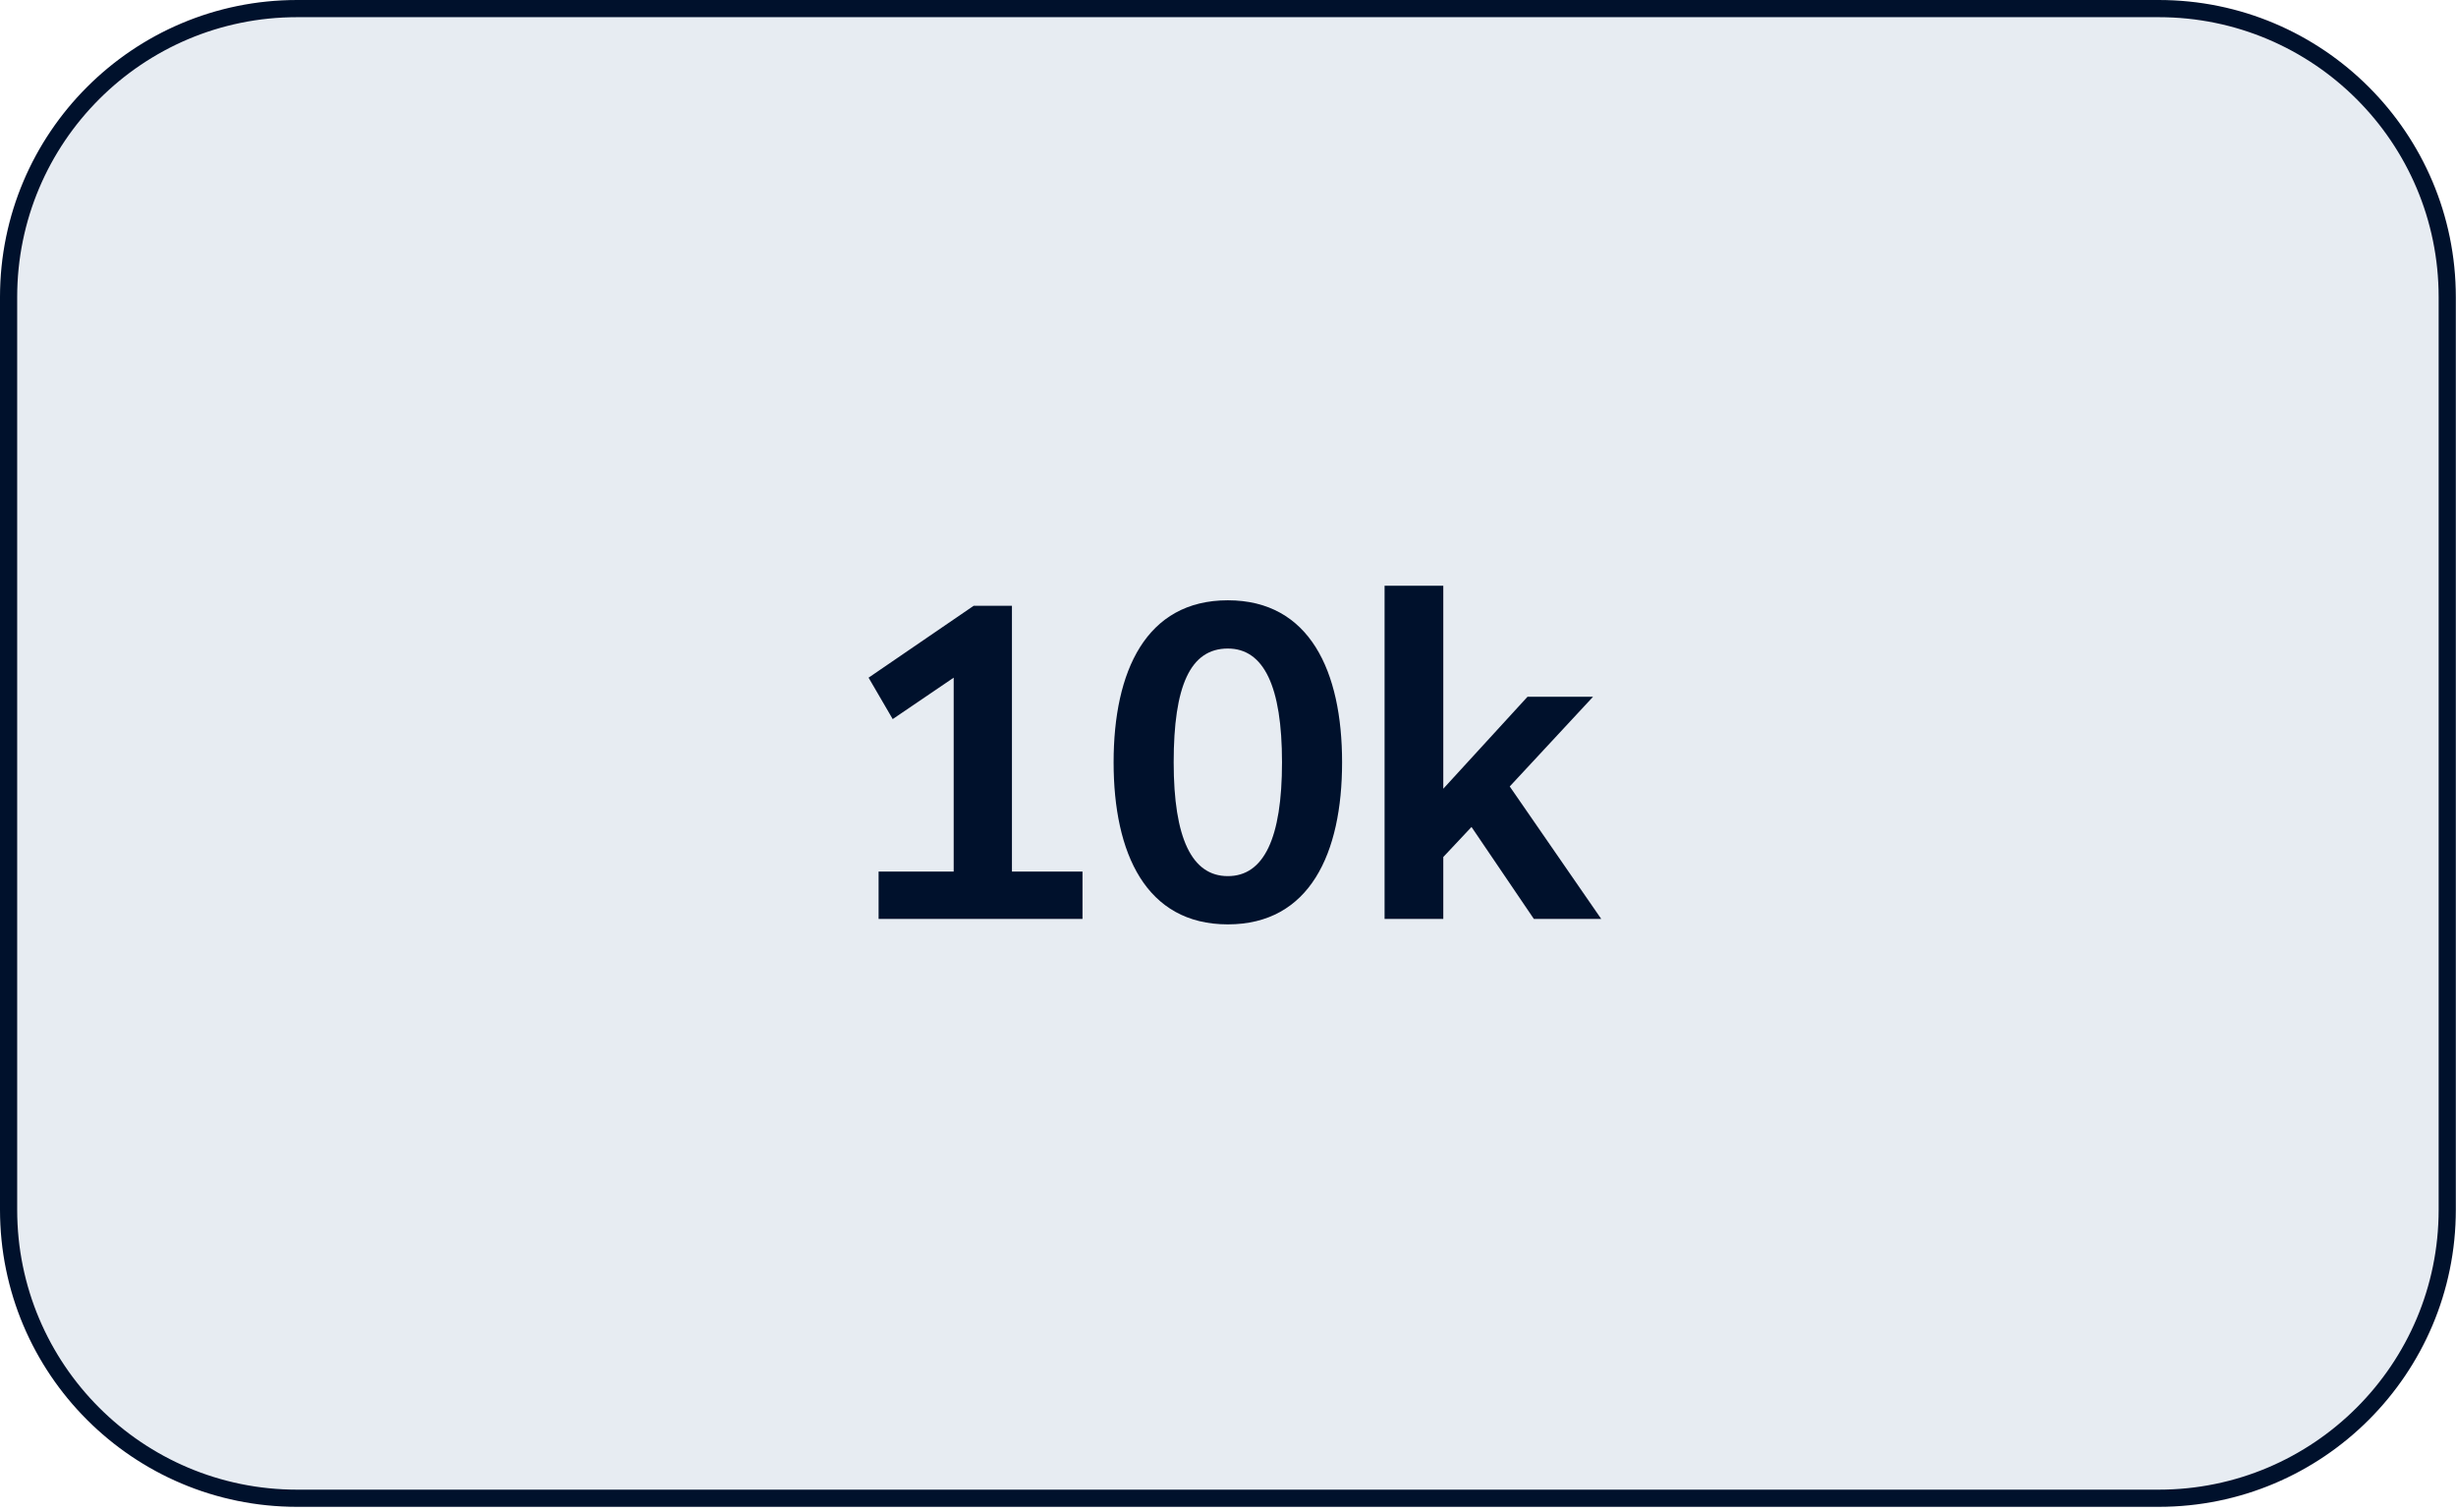
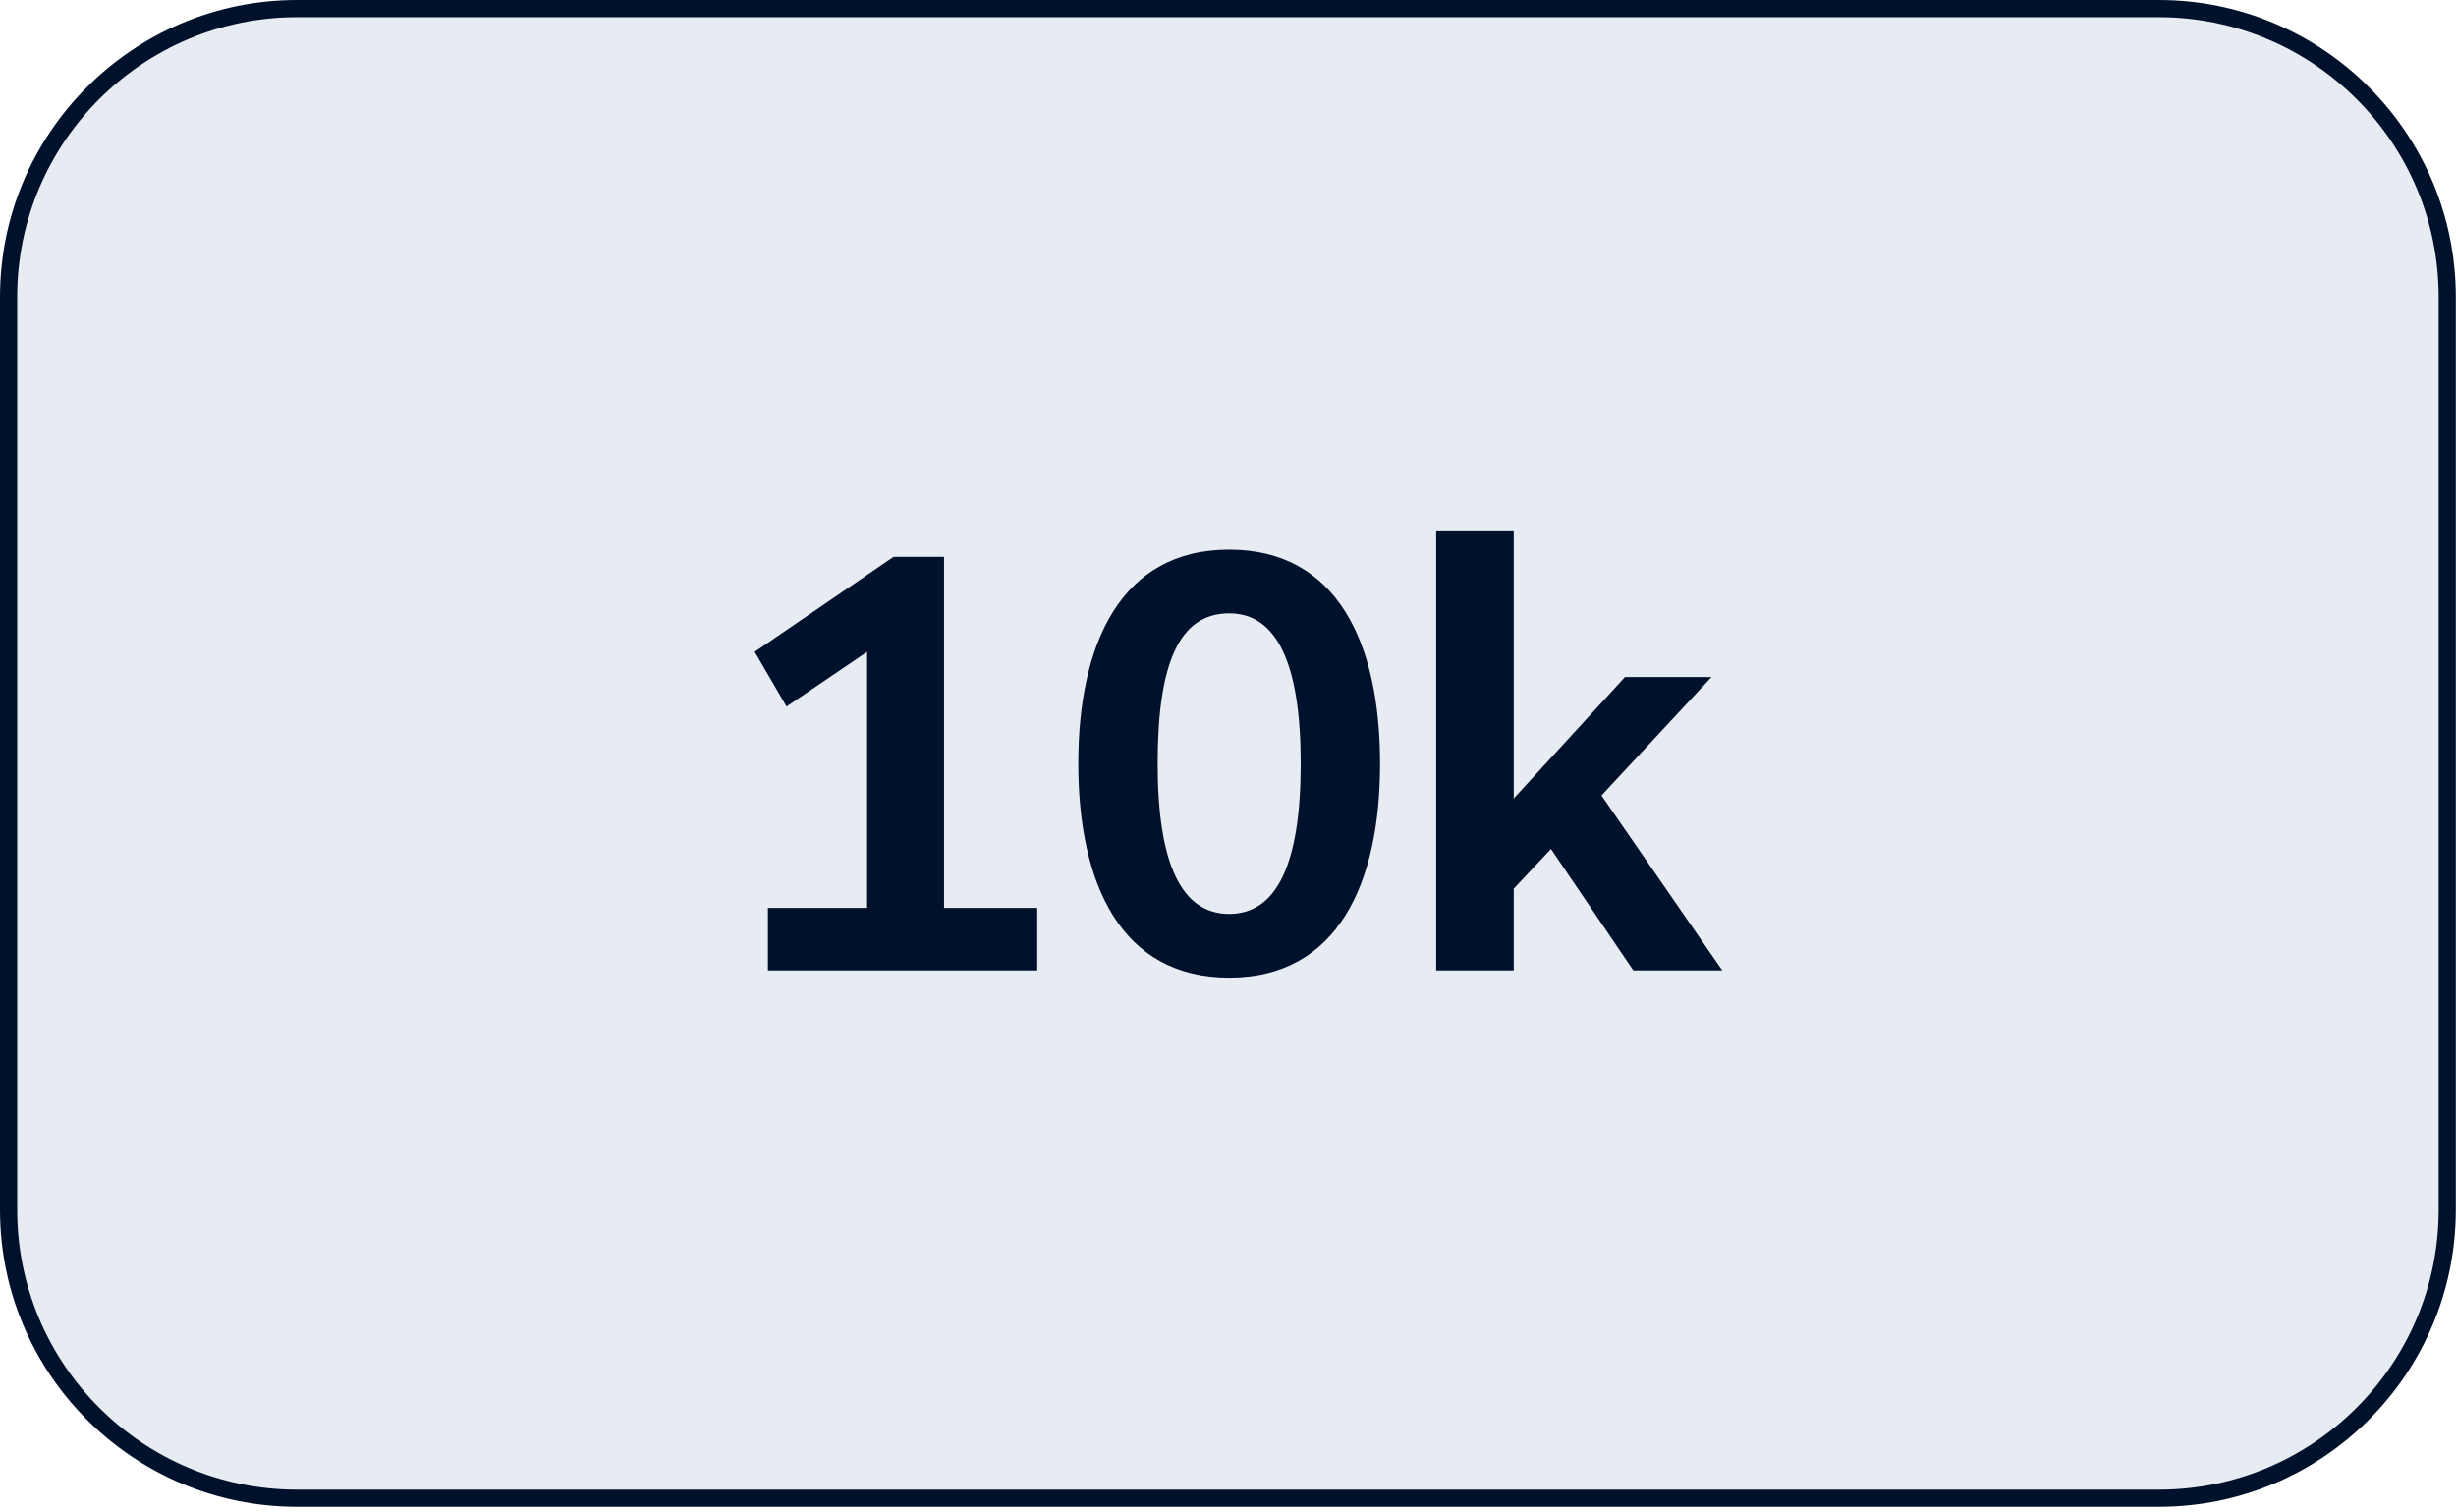
<svg xmlns="http://www.w3.org/2000/svg" width="286" height="176" viewBox="0 0 286 176" fill="none">
  <path d="M251.38 1H34.6C16.043 1 1 16.043 1 34.6V140.86C1 159.417 16.043 174.46 34.6 174.46H251.38C269.937 174.46 284.98 159.417 284.98 140.86V34.6C284.98 16.043 269.937 1 251.38 1Z" fill="#E7ECF2" stroke="#00112C" stroke-width="2" stroke-linecap="round" stroke-linejoin="round" />
-   <path d="M103.955 83.733L111.057 78.91V101.488H102.312V107H126.056V101.488H117.841V70.536H113.389L101.146 78.91L103.955 83.733ZM142.982 107.636C152.522 107.636 156.285 99.368 156.285 88.768C156.285 78.168 152.522 69.9 142.982 69.9C133.442 69.9 129.679 78.168 129.679 88.768C129.679 99.368 133.442 107.636 142.982 107.636ZM142.982 102.018C138.795 102.018 136.675 97.619 136.675 88.768C136.675 79.917 138.583 75.518 142.982 75.518C147.169 75.518 149.289 79.917 149.289 88.768C149.289 97.619 147.169 102.018 142.982 102.018ZM161.233 107H168.07V99.792L171.356 96.294L178.617 107H186.461L175.808 91.577L185.507 81.136H177.875L168.07 91.842V68.204H161.233V107Z" fill="#00112C" />
+   <path d="M91.592 82.27L100.972 75.9V105.72H89.422V113H120.782V105.72H109.932V64.84H104.052L87.882 75.9L91.592 82.27ZM143.137 113.84C155.737 113.84 160.707 102.92 160.707 88.92C160.707 74.92 155.737 64 143.137 64C130.537 64 125.567 74.92 125.567 88.92C125.567 102.92 130.537 113.84 143.137 113.84ZM143.137 106.42C137.607 106.42 134.807 100.61 134.807 88.92C134.807 77.23 137.327 71.42 143.137 71.42C148.667 71.42 151.467 77.23 151.467 88.92C151.467 100.61 148.667 106.42 143.137 106.42ZM167.242 113H176.272V103.48L180.612 98.86L190.202 113H200.562L186.492 92.63L199.302 78.84H189.222L176.272 92.98V61.76H167.242V113Z" fill="#00112C" />
</svg>
